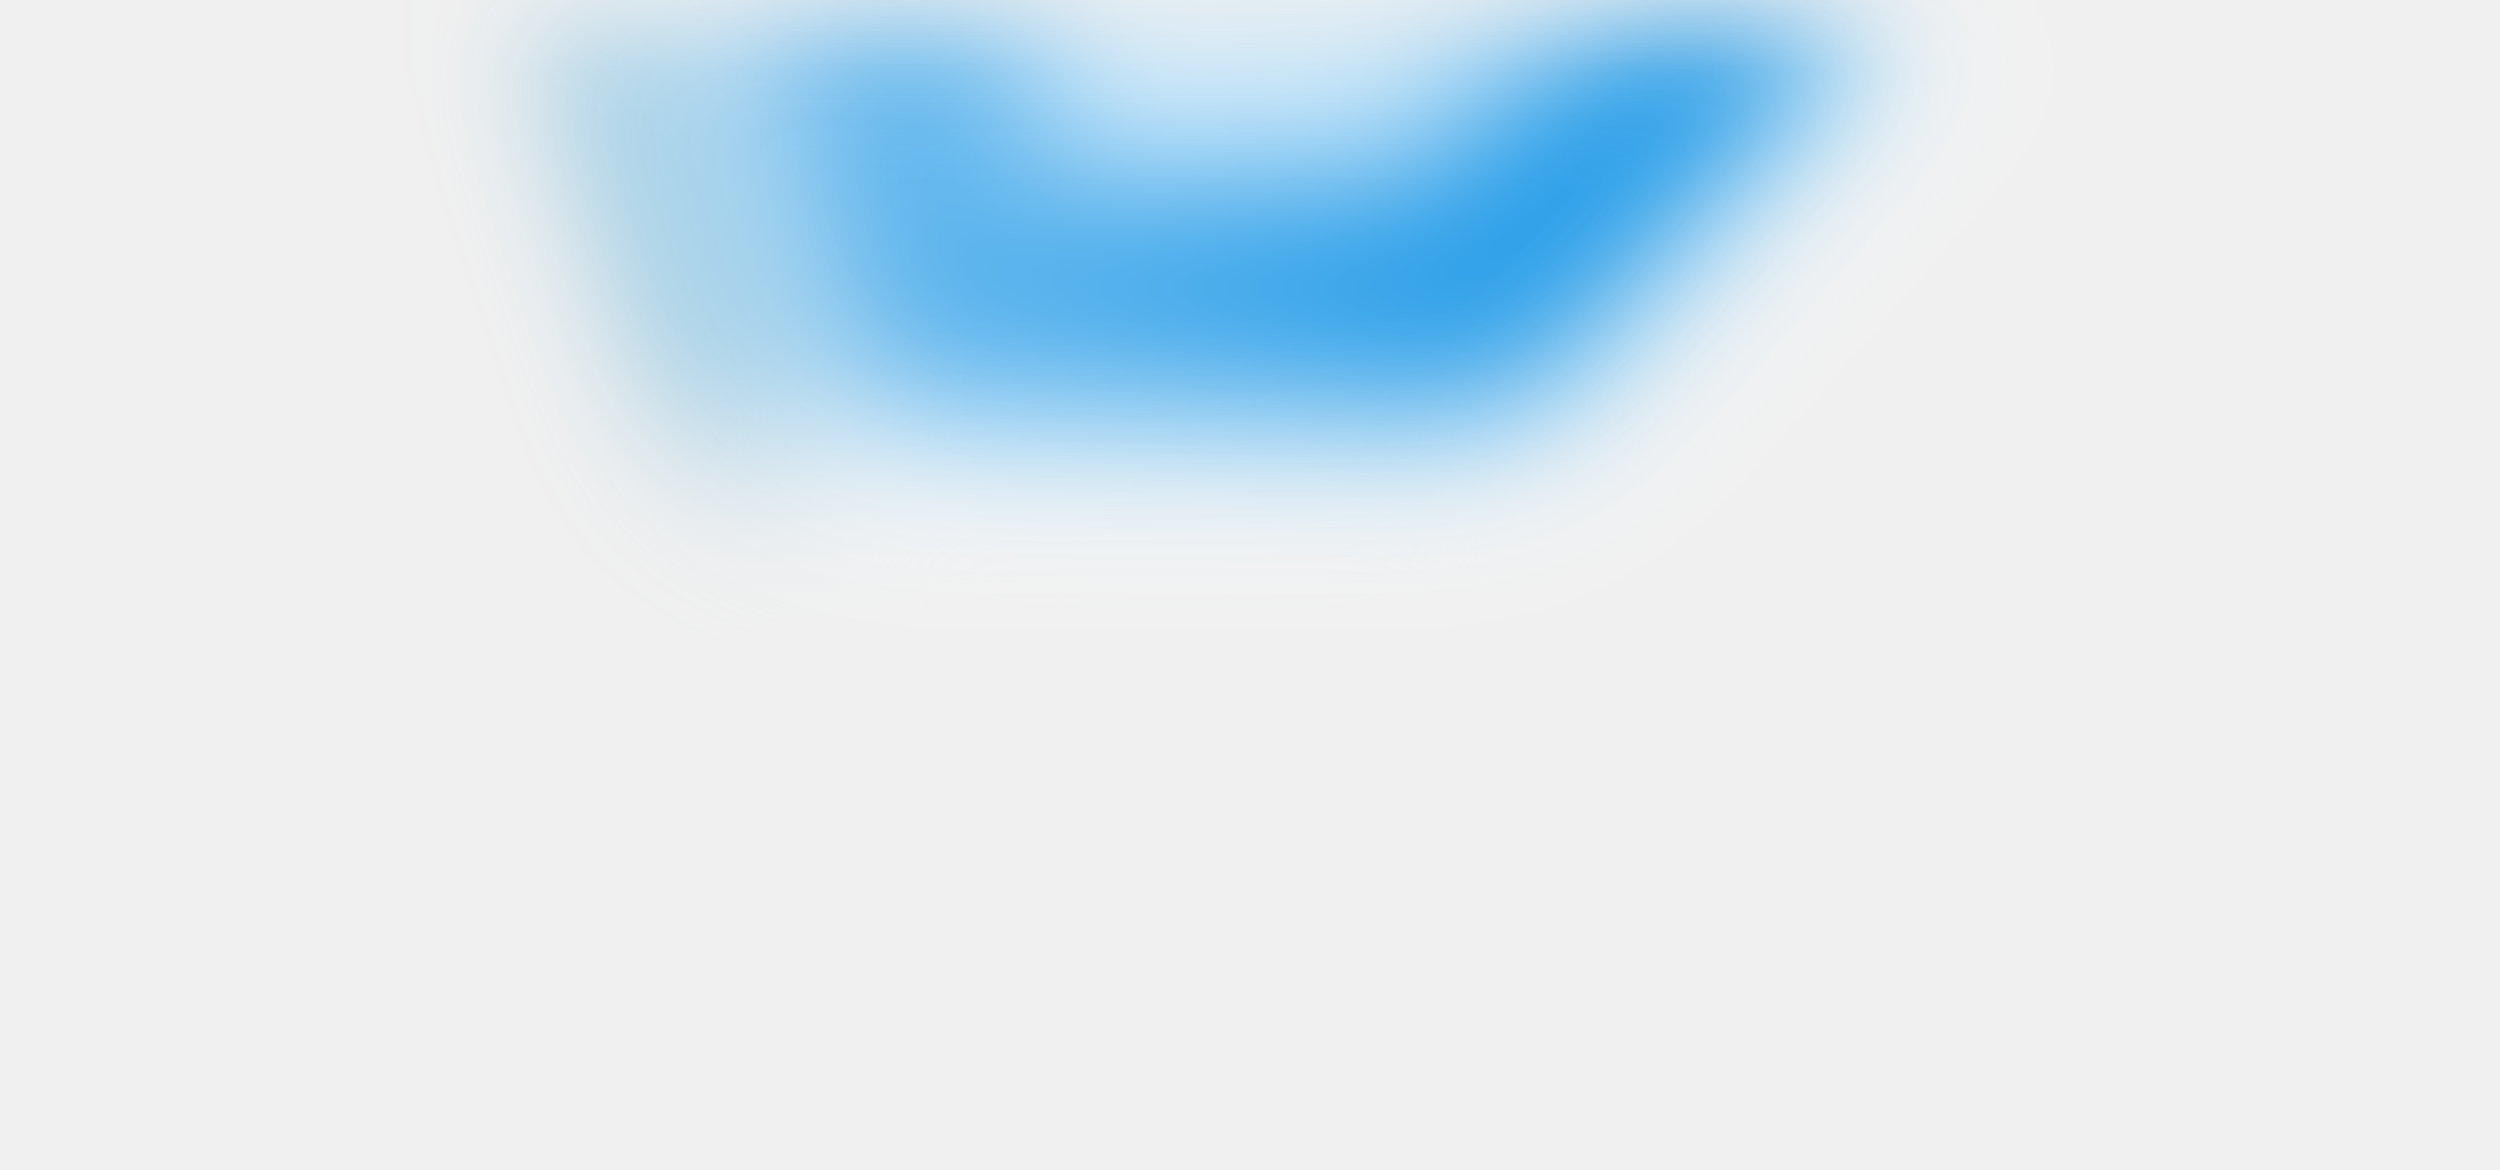
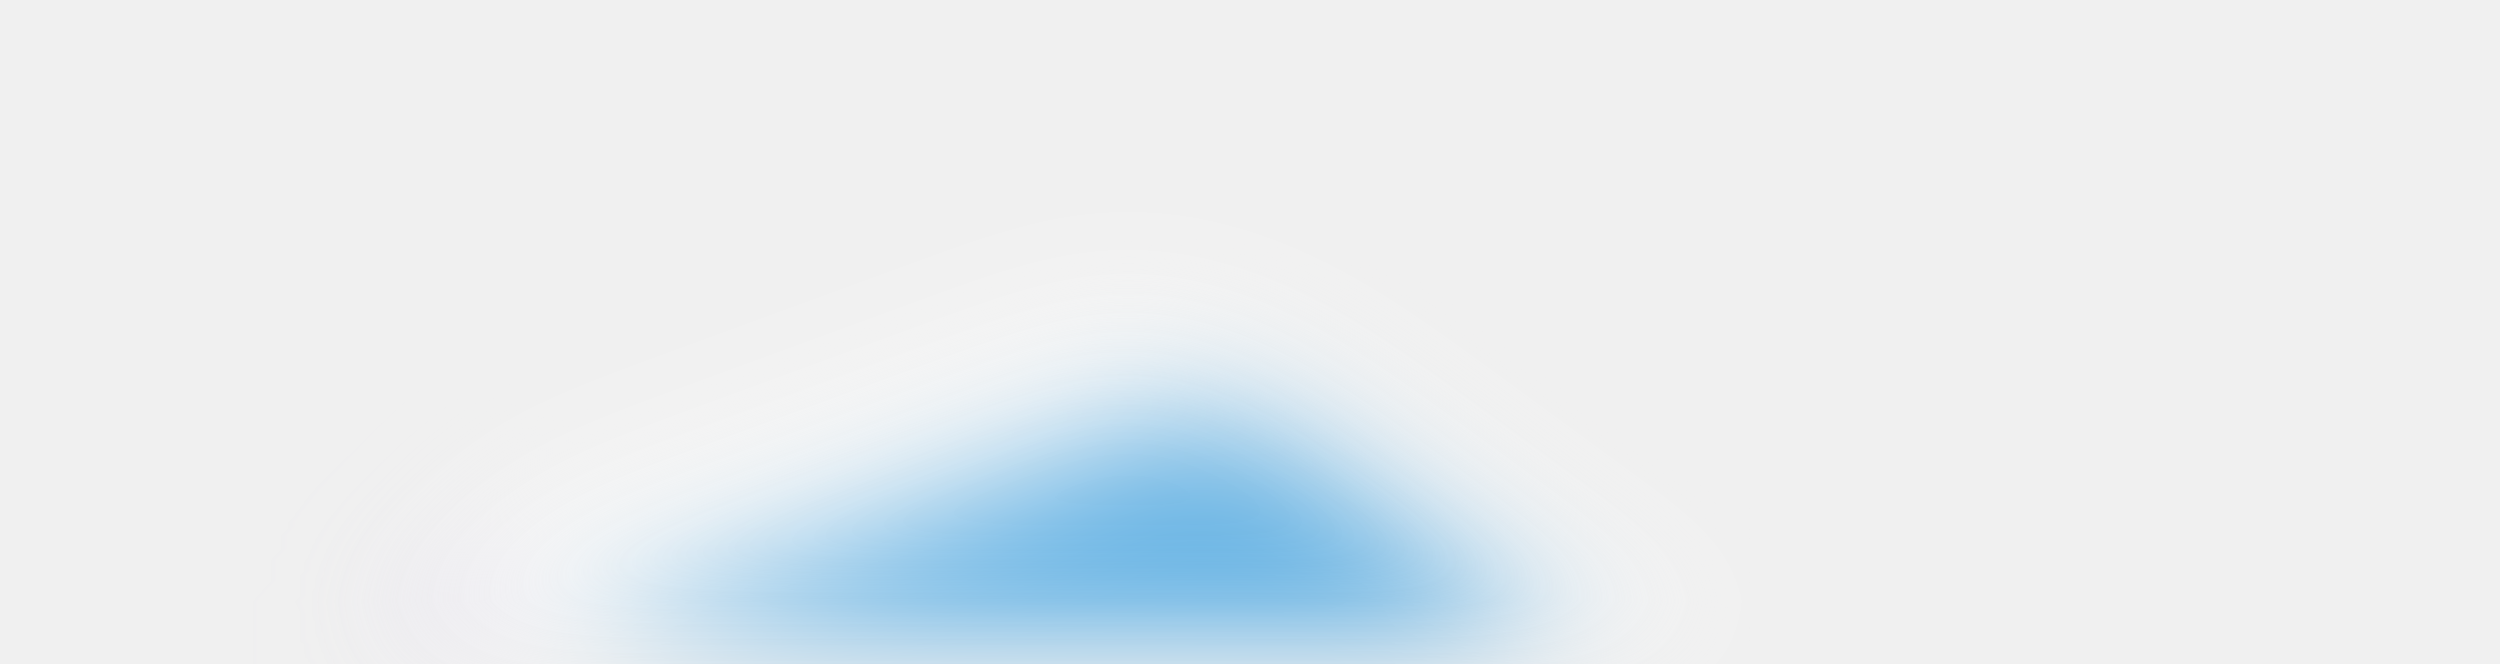
- <svg xmlns="http://www.w3.org/2000/svg" fill="none" viewBox="0 0 109 51">
-   <g filter="url(#a)">
-     <path fill="url(#b)" d="M81.934-34.137c1.318 2.266.713 5.455-1.515 7.975L38.265 21.523l-1.944-.383c-3.233-.637-5.639-2.669-6.594-5.568l-5.954-18.08c-1.178-3.574.004-7.977 3.1-11.55L41.479-30.92c3.096-3.573 7.635-5.773 11.907-5.772l23.66.009c2.157 0 3.95.935 4.887 2.545" />
-     <path fill="url(#c)" stroke="#fff" stroke-width="3.588" d="M87.133-3.07c1.729-1.996 2.389-4.455 1.73-6.452L82.3-29.454c-.657-1.997-2.533-3.227-4.919-3.228l-23.825-.009c-2.386 0-4.921 1.228-6.65 3.224L29.645-9.544c-1.73 1.996-2.39 4.455-1.732 6.451l6.565 19.933c.658 1.996 2.533 3.227 4.92 3.228l23.824.009c2.387 0 4.922-1.228 6.65-3.224z" />
-     <path fill="url(#d)" d="M87.078-8.656c.48 1.46-.002 3.26-1.266 4.719l-17.26 19.923c-1.265 1.46-3.12 2.359-4.865 2.358l-23.825-.009c-1.745 0-3.117-.9-3.598-2.36L29.7-3.959c-.48-1.46.002-3.26 1.267-4.719l17.26-19.924c1.264-1.46 3.119-2.358 4.864-2.357l23.825.009c1.746 0 3.117.9 3.598 2.36z" />
-     <path fill="#fff" fill-rule="evenodd" d="M70.62-7.578c.98 0 1.98-.766 2.234-1.713l.44-1.637c.254-.947-.335-1.715-1.315-1.715h-1.535c-.98 0-1.569-.769-1.315-1.716l.223-.83c.254-.947-.335-1.715-1.315-1.715l-15.772-.006c-.98 0-1.98.767-2.234 1.714l-.44 1.637c-.254.946.335 1.714 1.315 1.715l15.772.005c.98 0 1.569.769 1.315 1.716l-.223.83c-.254.947.334 1.714 1.315 1.715zM67.89 2.587c.98 0 1.981-.766 2.235-1.713l.44-1.637c.254-.947-.335-1.715-1.315-1.715h-1.535c-.98 0-1.98.766-2.235 1.713l-.175.654c-.254.947-1.255 1.714-2.235 1.714l-15.772-.006c-.98 0-1.98.767-2.235 1.713l-.439 1.637c-.254.947.335 1.715 1.315 1.715l15.771.006c.98 0 1.981-.767 2.236-1.714l.175-.653c.254-.947 1.255-1.714 2.235-1.714zm-8.355-5.139c.98 0 1.981-.767 2.235-1.714l.44-1.636c.254-.947-.335-1.715-1.315-1.715l-6.33-.003c-.98 0-1.98.767-2.234 1.714l-.44 1.637c-.254.947.335 1.714 1.316 1.715z" clip-rule="evenodd" />
+ <svg xmlns="http://www.w3.org/2000/svg" fill="none" viewBox="0 0 452 120">
+   <g filter="url(#a)" opacity=".6">
+     <path fill="url(#b)" fill-rule="evenodd" d="M171.226 77.262c14.243-5.213 35.003.35 54.46 14.593l121.609 89.024c19.456 14.243 34.653 35.002 39.867 54.459l32.585 121.609c1.02 3.809 1.628 7.454 1.838 10.892.123 2.01 2.693 3.14 4.116 1.717a2.164 2.164 0 0 1 3.062 0l.981.98a3.55 3.55 0 0 1 0 5.023l-15.609 15.609h-.005c-2.435 2.44-5.437 4.351-8.976 5.646L316.13 429.4c-14.243 5.213-35.003-.349-54.46-14.592l-121.609-89.024c-19.456-14.243-34.653-35.003-39.867-54.46L67.609 149.715c-3.965-14.8-1.695-27.136 5.887-34.488l13.775-13.774a5.765 5.765 0 0 1 8.153 0 5.76 5.76 0 0 0 6.059 1.337z" clip-rule="evenodd" />
+     <path fill="#fff" d="M191.396 57.072c14.243-5.214 35.003.349 54.46 14.592l121.609 89.024c19.456 14.243 34.653 35.003 39.867 54.459l32.585 121.61c5.213 19.456-.35 34.653-14.593 39.867L336.3 409.209c-14.243 5.214-35.003-.349-54.46-14.592l-121.609-89.024c-19.456-14.243-34.654-35.003-39.867-54.459l-32.585-121.61c-5.213-19.456.35-34.653 14.593-39.867z" />
+     <path fill="url(#c)" d="M209.242 77.088c7.617-2.788 18.719.187 29.124 7.804L365.144 177.7c10.405 7.617 18.532 18.719 21.32 29.124l33.97 126.778c2.788 10.405-.187 18.532-7.804 21.32l-92.808 33.971c-7.617 2.788-18.719-.187-29.124-7.804L163.92 288.281c-10.405-7.617-18.532-18.719-21.32-29.124l-33.97-126.778c-2.788-10.405.186-18.532 7.803-21.32z" />
+     <path fill="#0080D2" d="M237.682 85.042c-10.405-7.617-21.507-10.591-29.124-7.803l-92.808 33.97c-3.442 1.26-5.936 3.61-7.379 6.767q.503-.229 1.036-.425l92.809-33.97c7.617-2.788 18.719.187 29.123 7.804l126.779 92.808c10.405 7.617 18.532 18.718 21.32 29.123l33.97 126.779c1.528 5.703 1.325 10.722-.425 14.553 6.846-3.127 9.425-10.976 6.767-20.896l-33.97-126.778c-2.788-10.405-10.915-21.507-21.32-29.124z" />
  </g>
  <defs>
-     <linearGradient id="b" x1="76.963" x2="15.482" y1="-35.884" y2="-2.62" gradientUnits="userSpaceOnUse">
-       <stop offset=".622" stop-color="#59B6E7" />
-       <stop offset="1" stop-color="#0783C5" />
+     <linearGradient id="b" x1="82.927" x2="391.895" y1="105.266" y2="414.235" gradientUnits="userSpaceOnUse">
+       <stop stop-color="#D4C8F2" />
+       <stop offset=".079" stop-color="#C8B5F8" />
+       <stop offset=".295" stop-color="#C6B5F2" />
+       <stop offset=".345" stop-color="#E0D4FF" />
+       <stop offset=".756" stop-color="#B9BEEE" />
+       <stop offset=".837" stop-color="#C5DEFF" />
+       <stop offset="1" stop-color="#D2E4FF" />
    </linearGradient>
-     <linearGradient id="c" x1="87.855" x2="32.876" y1="-6.296" y2="-21.05" gradientUnits="userSpaceOnUse">
-       <stop stop-color="#2C5282" />
-       <stop offset="1" stop-color="#153967" />
+     <linearGradient id="c" x1="221.551" x2="147.106" y1="72.582" y2="350.417" gradientUnits="userSpaceOnUse">
+       <stop stop-color="#0085DA" />
+       <stop offset=".83" stop-color="#8BD1FF" />
+       <stop offset="1" stop-color="#B9E3FF" />
    </linearGradient>
-     <linearGradient id="d" x1="87.855" x2="32.876" y1="-6.296" y2="-21.05" gradientUnits="userSpaceOnUse">
-       <stop stop-color="#008BE4" />
-       <stop offset="1" stop-color="#81C5F1" />
-     </linearGradient>
-     <filter id="a" width="121.28" height="127.197" x="-6.11" y="-70.305" color-interpolation-filters="sRGB" filterUnits="userSpaceOnUse">
+     <filter id="a" width="424.152" height="424.173" x="41.688" y="31.149" color-interpolation-filters="sRGB" filterUnits="userSpaceOnUse">
      <feFlood flood-opacity="0" result="BackgroundImageFix" />
      <feBlend in="SourceGraphic" in2="BackgroundImageFix" result="shape" />
-       <feGaussianBlur result="effect1_foregroundBlur_638_37429" stdDeviation="3.236" />
+       <feGaussianBlur result="effect1_foregroundBlur_1121_66325" stdDeviation="12" />
    </filter>
  </defs>
</svg>
